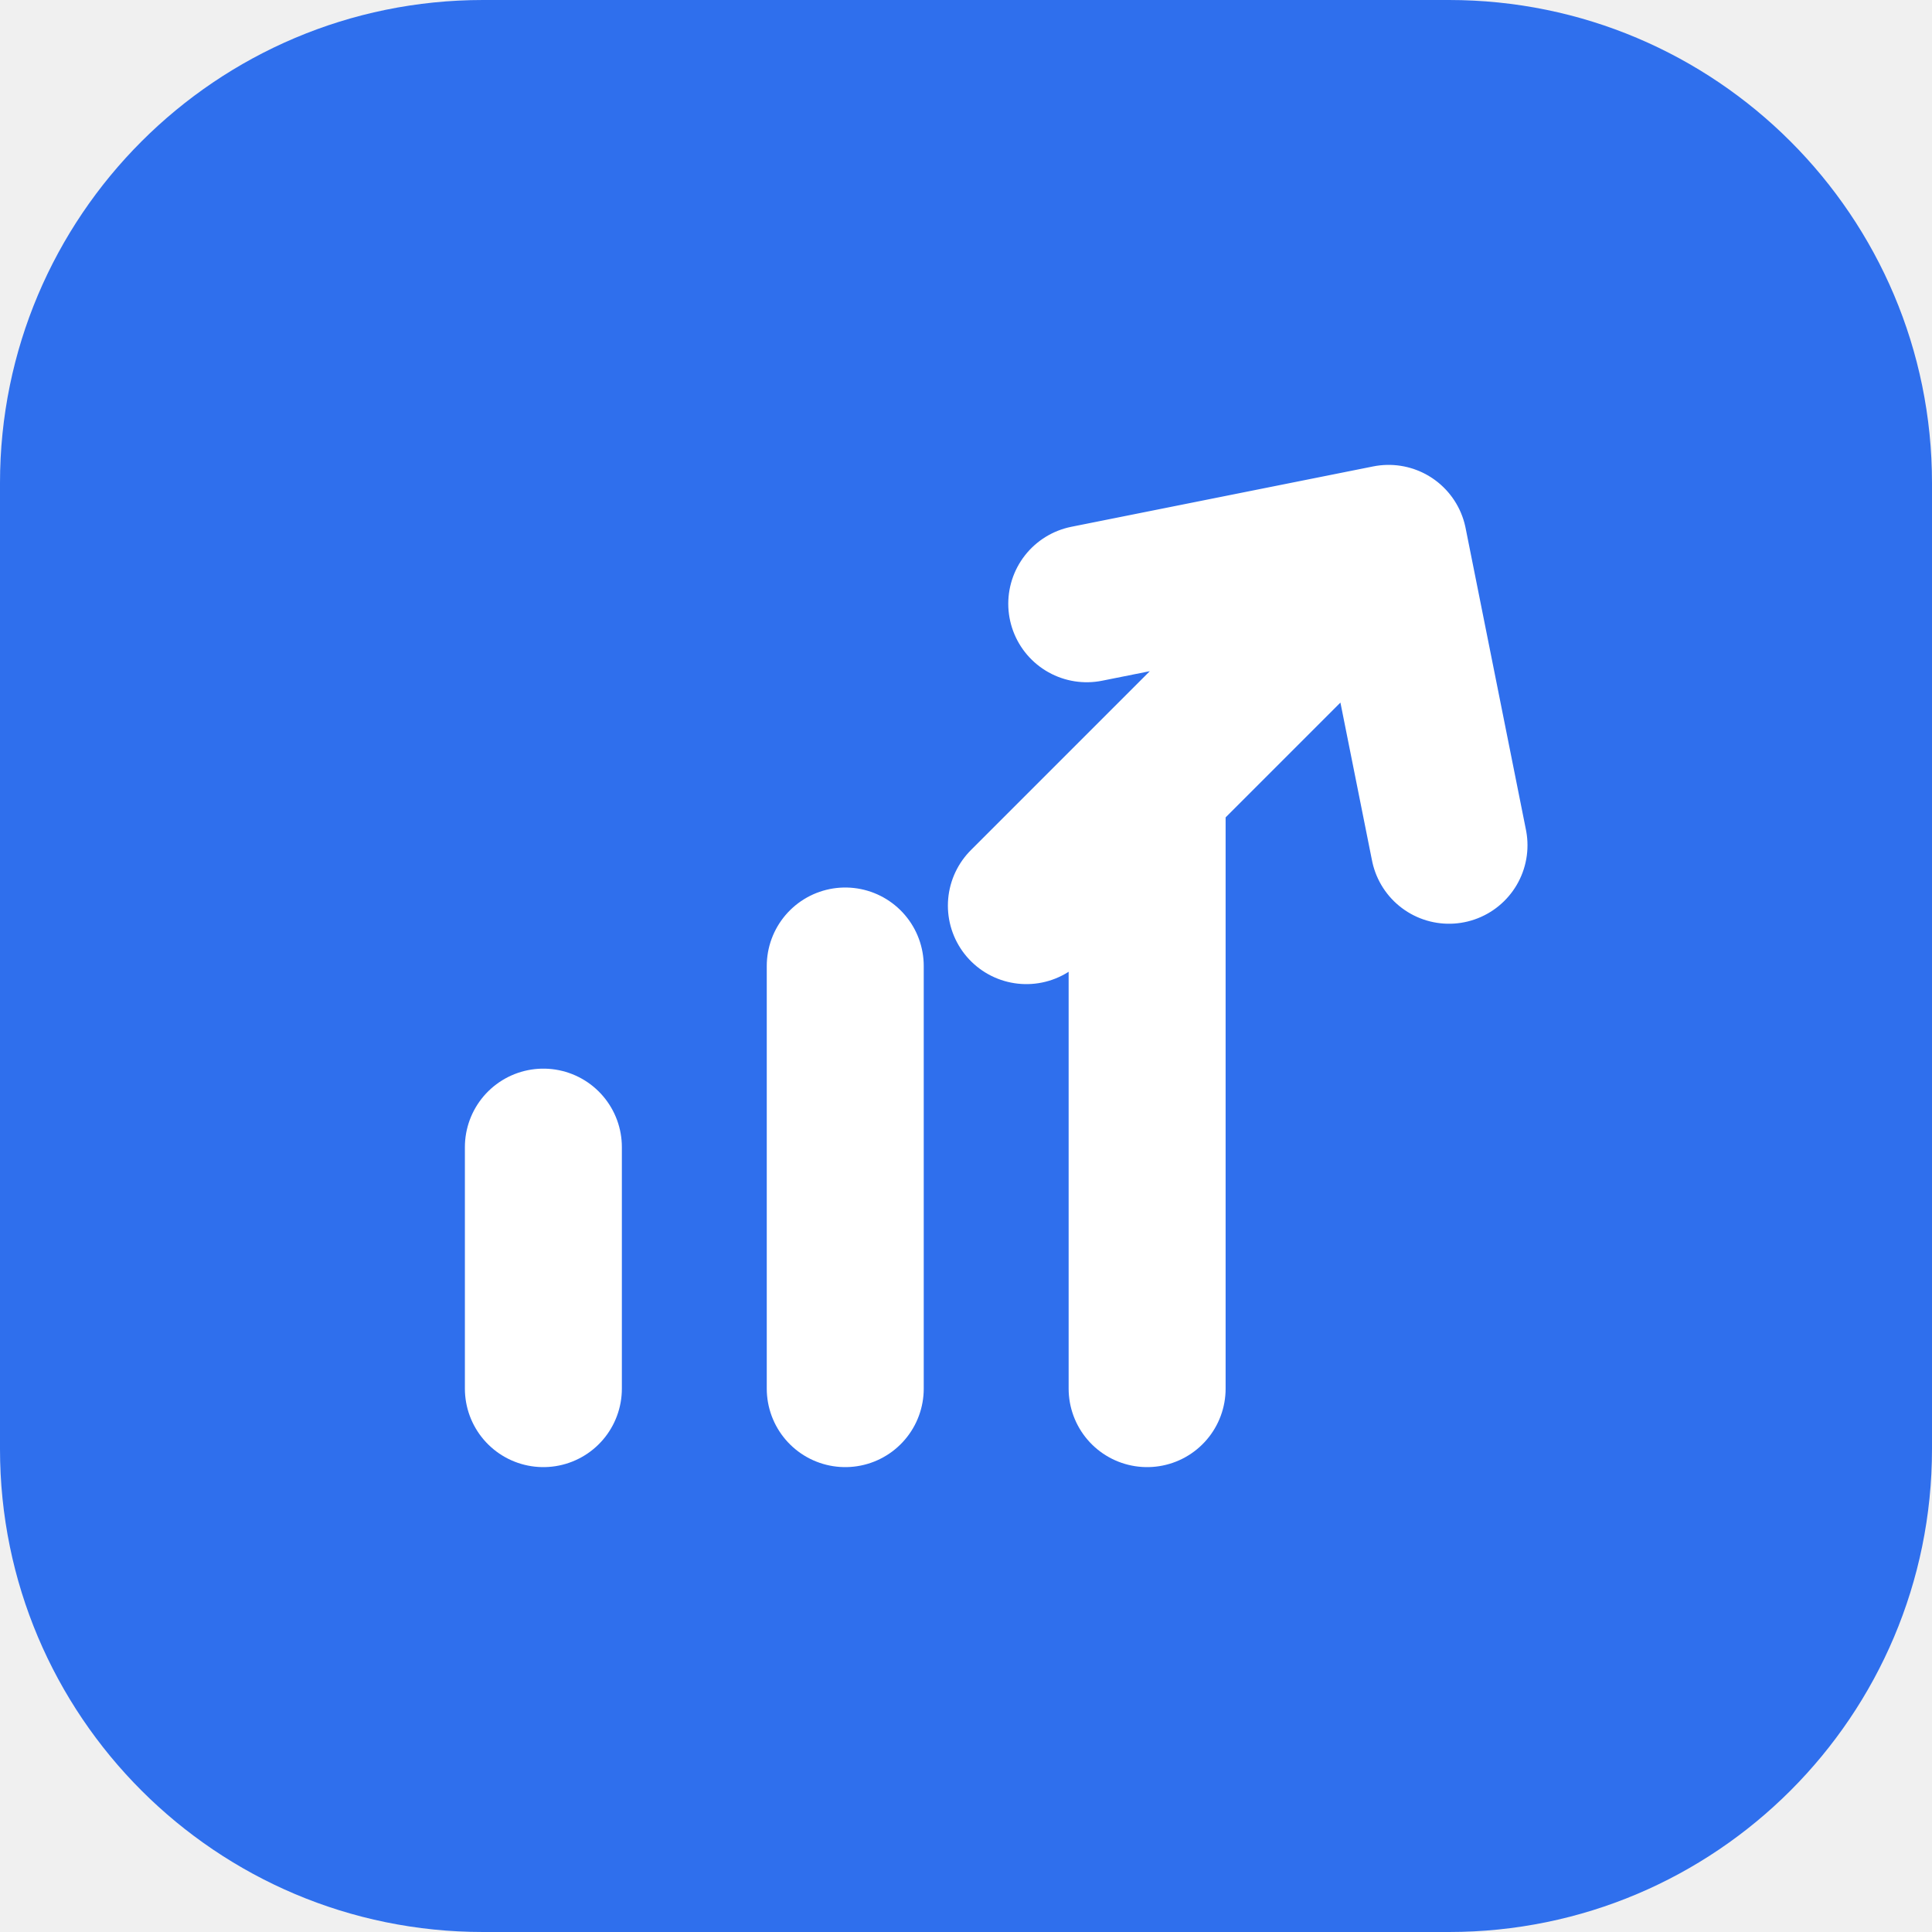
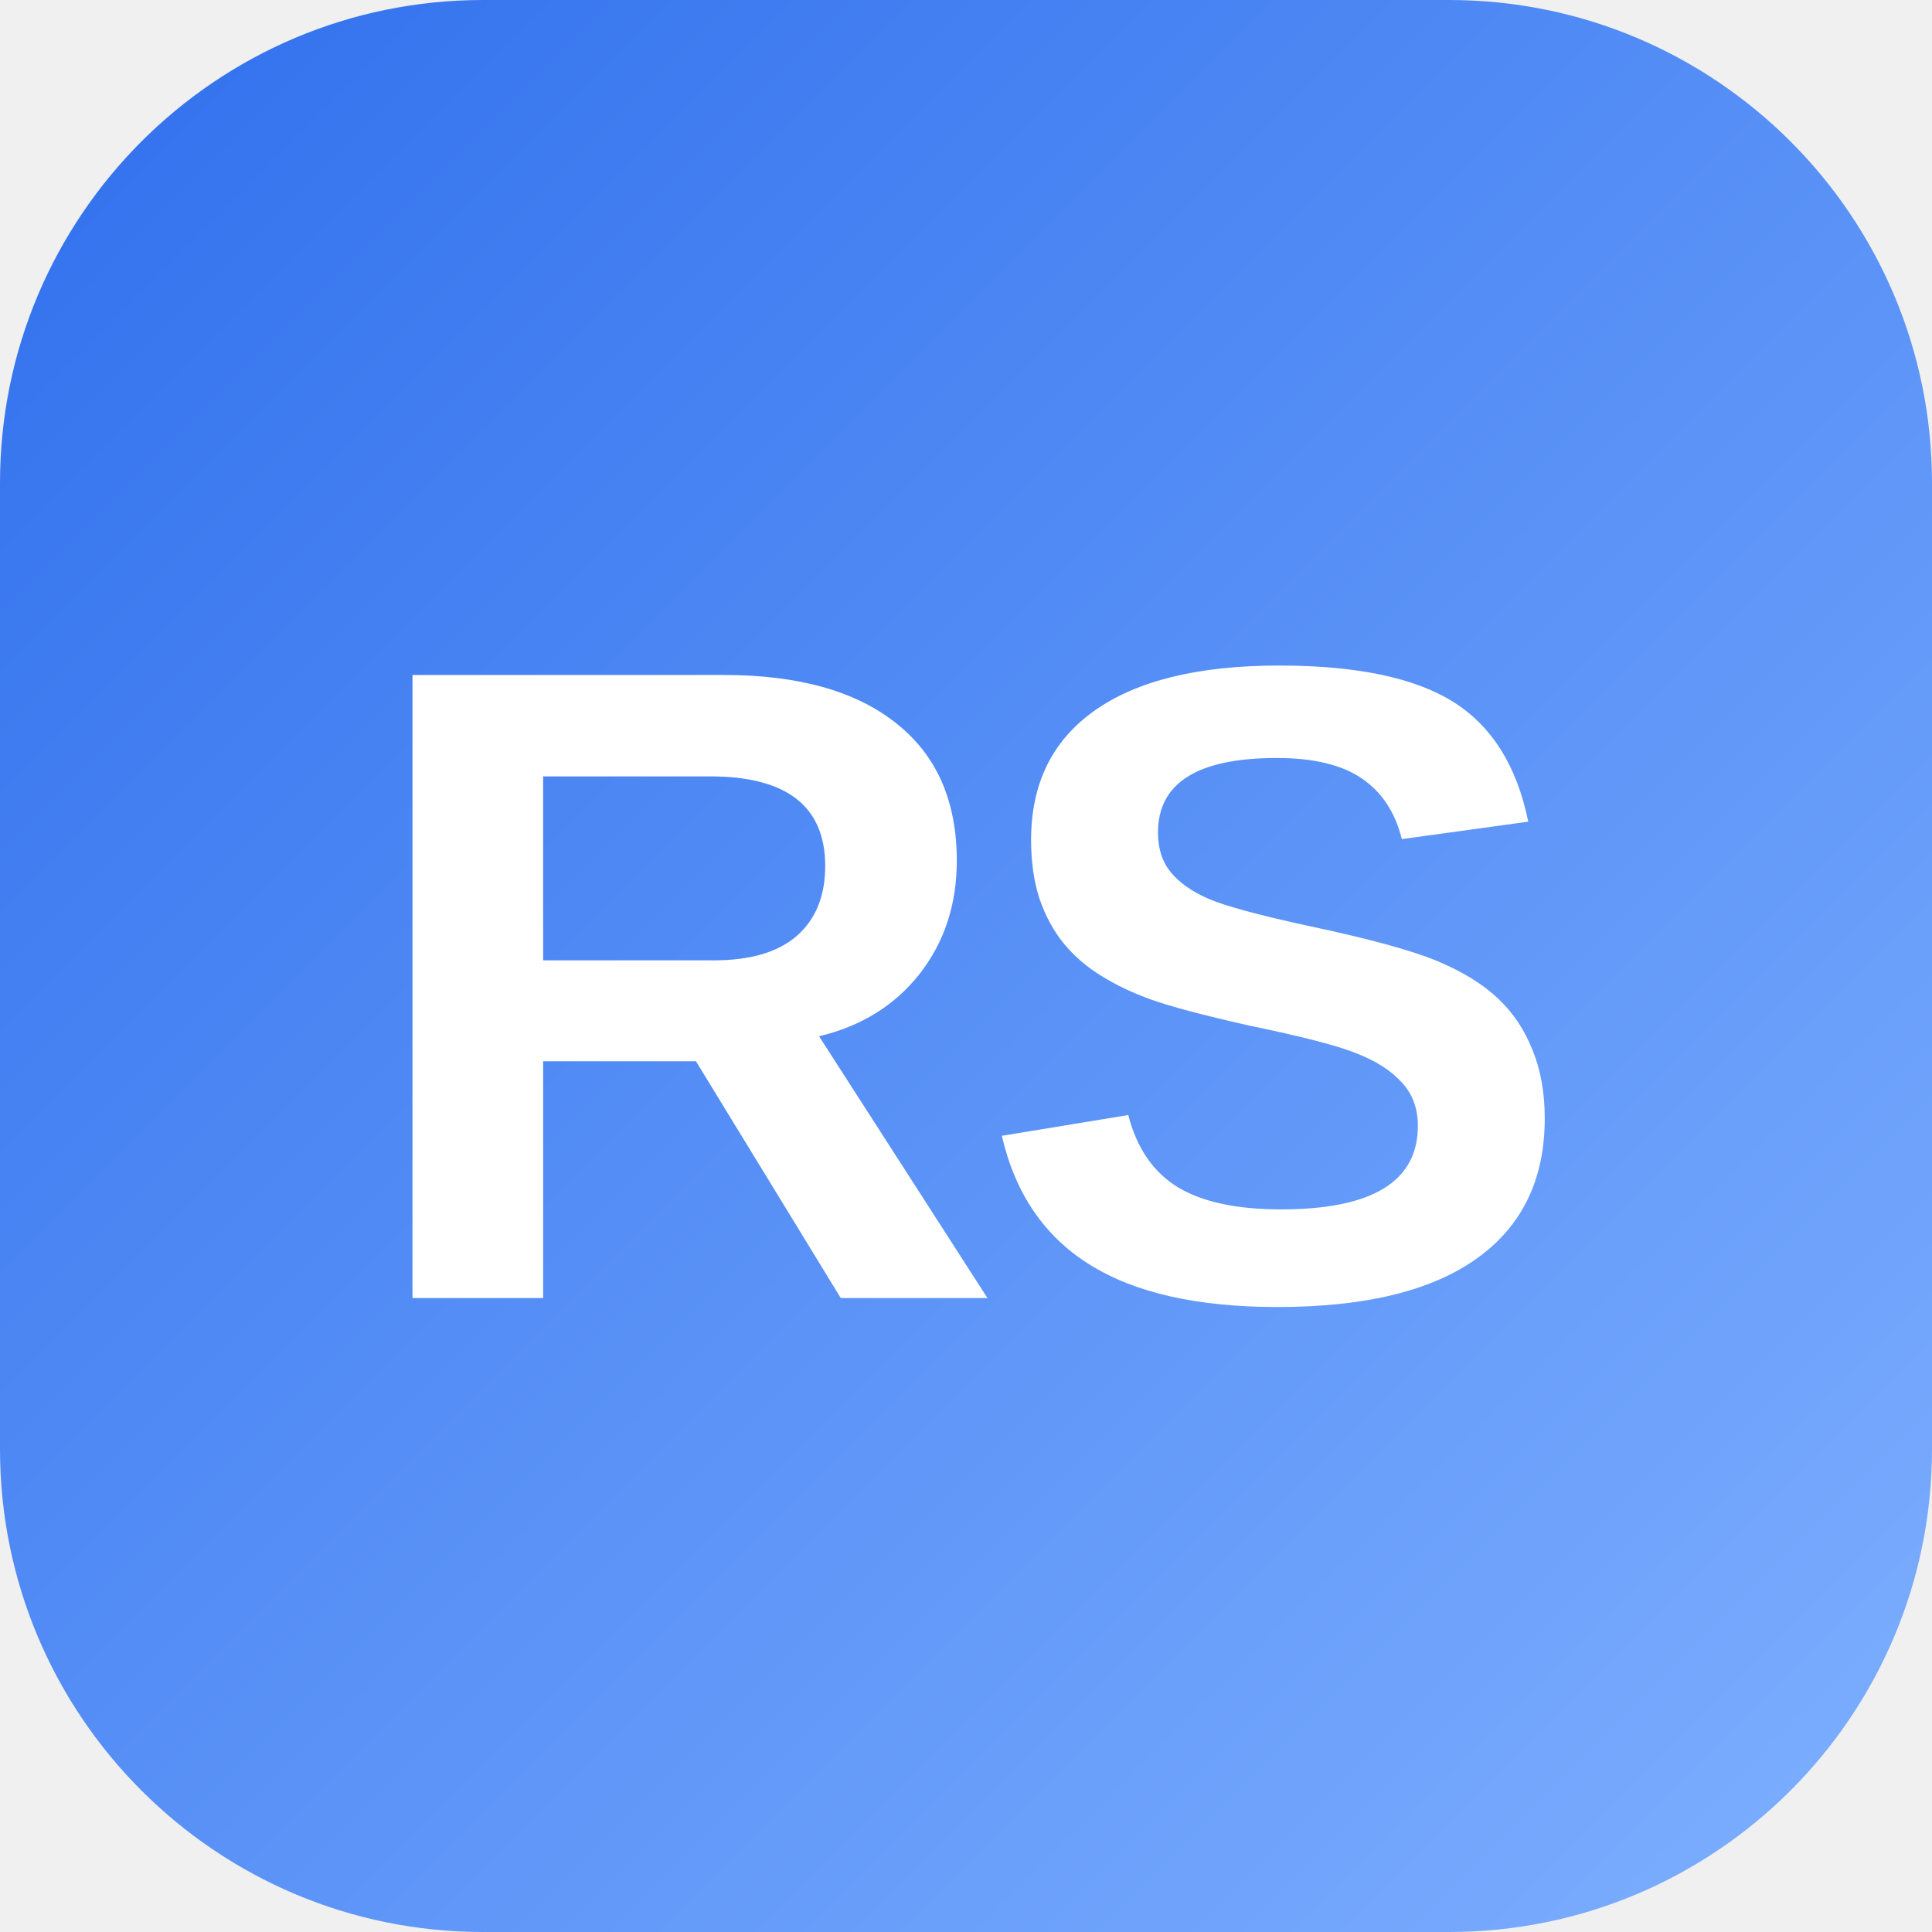
<svg xmlns="http://www.w3.org/2000/svg" viewBox="0 0 64 64">
-   <rect width="64" height="64" rx="16" fill="#2f6fed" />
-   <g transform="translate(8 8) scale(2)" fill="none" stroke="#fff" stroke-width="2.6" stroke-linecap="round" stroke-linejoin="round">
-     <path d="M5 19v-4M10 19v-7M15 19v-10M14 6l5-1 1 5M19 5l-6 6" />
-   </g>
+   <defs>
+     <linearGradient id="g" x1="0" y1="0" x2="1" y2="1">
+       <stop offset="0" stop-color="#2f6fed" />
+       <stop offset="1" stop-color="#7fb0ff" />
+     </linearGradient>
+   </defs>
+   <rect width="64" height="64" rx="16" fill="url(#g)" />
+   <text x="32" y="43" text-anchor="middle" font-family="Arial,Helvetica,sans-serif" font-size="30" font-weight="800" letter-spacing="-1" fill="#fff">RS</text>
</svg>
